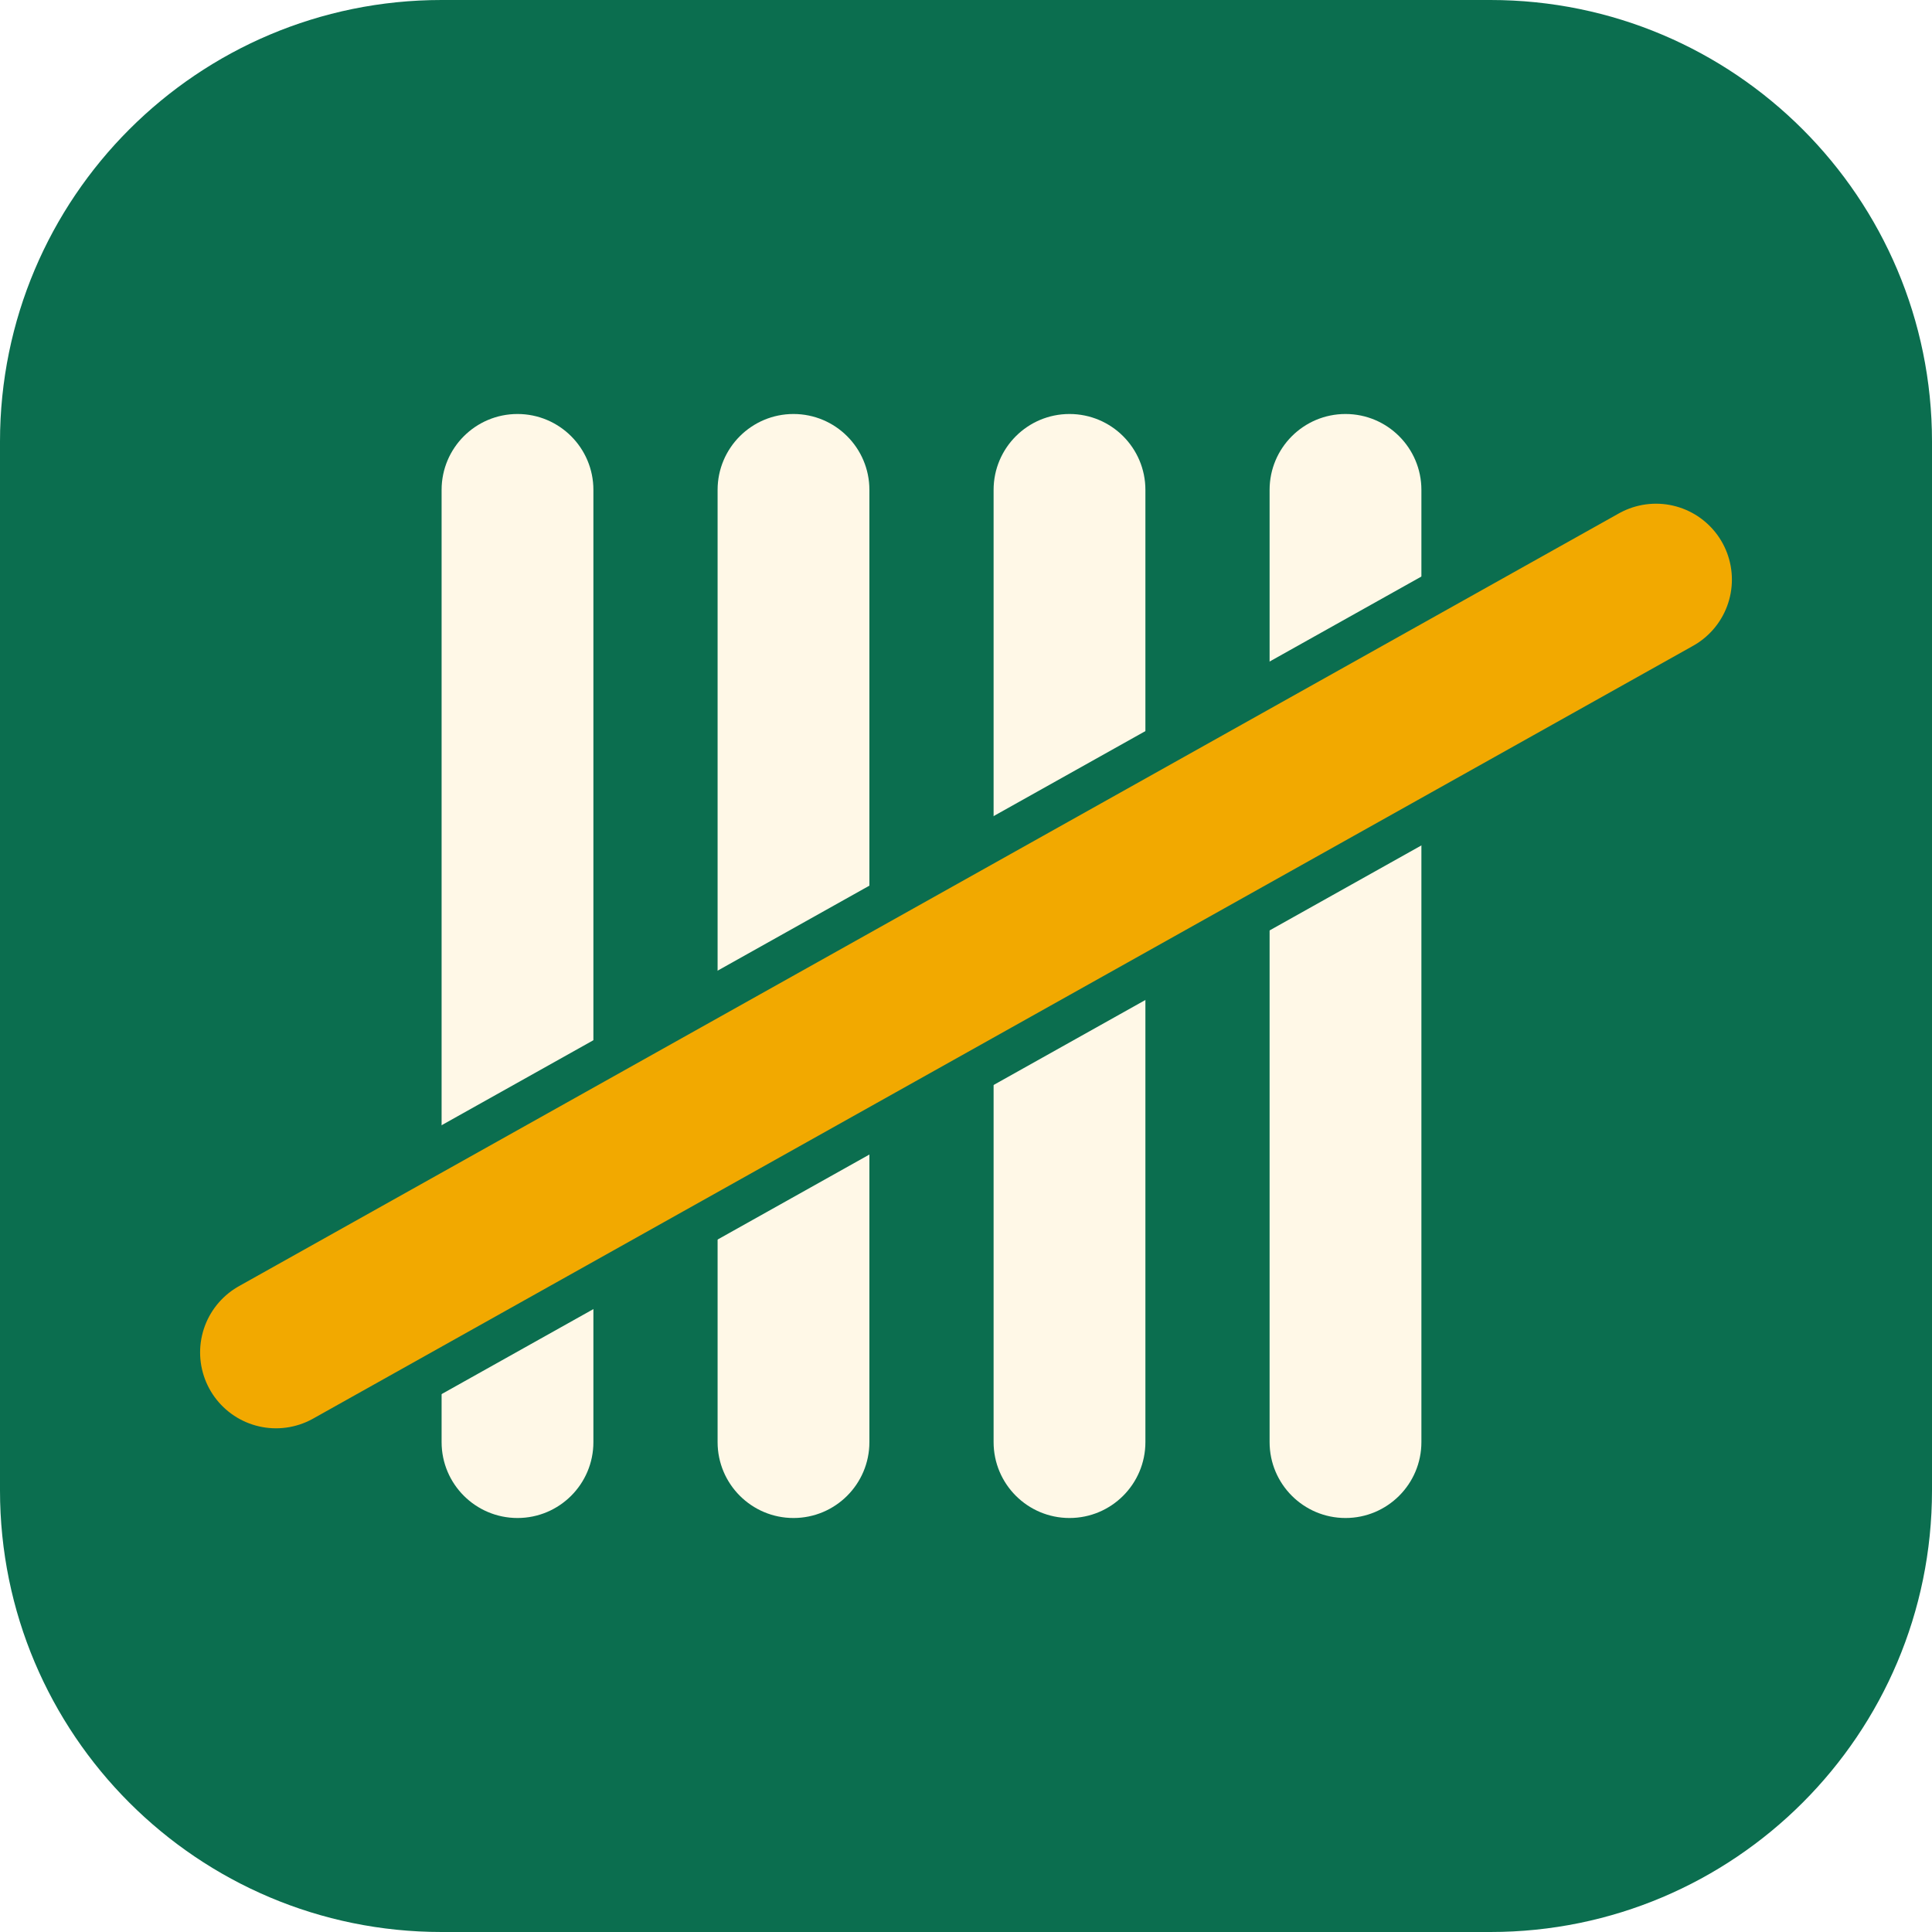
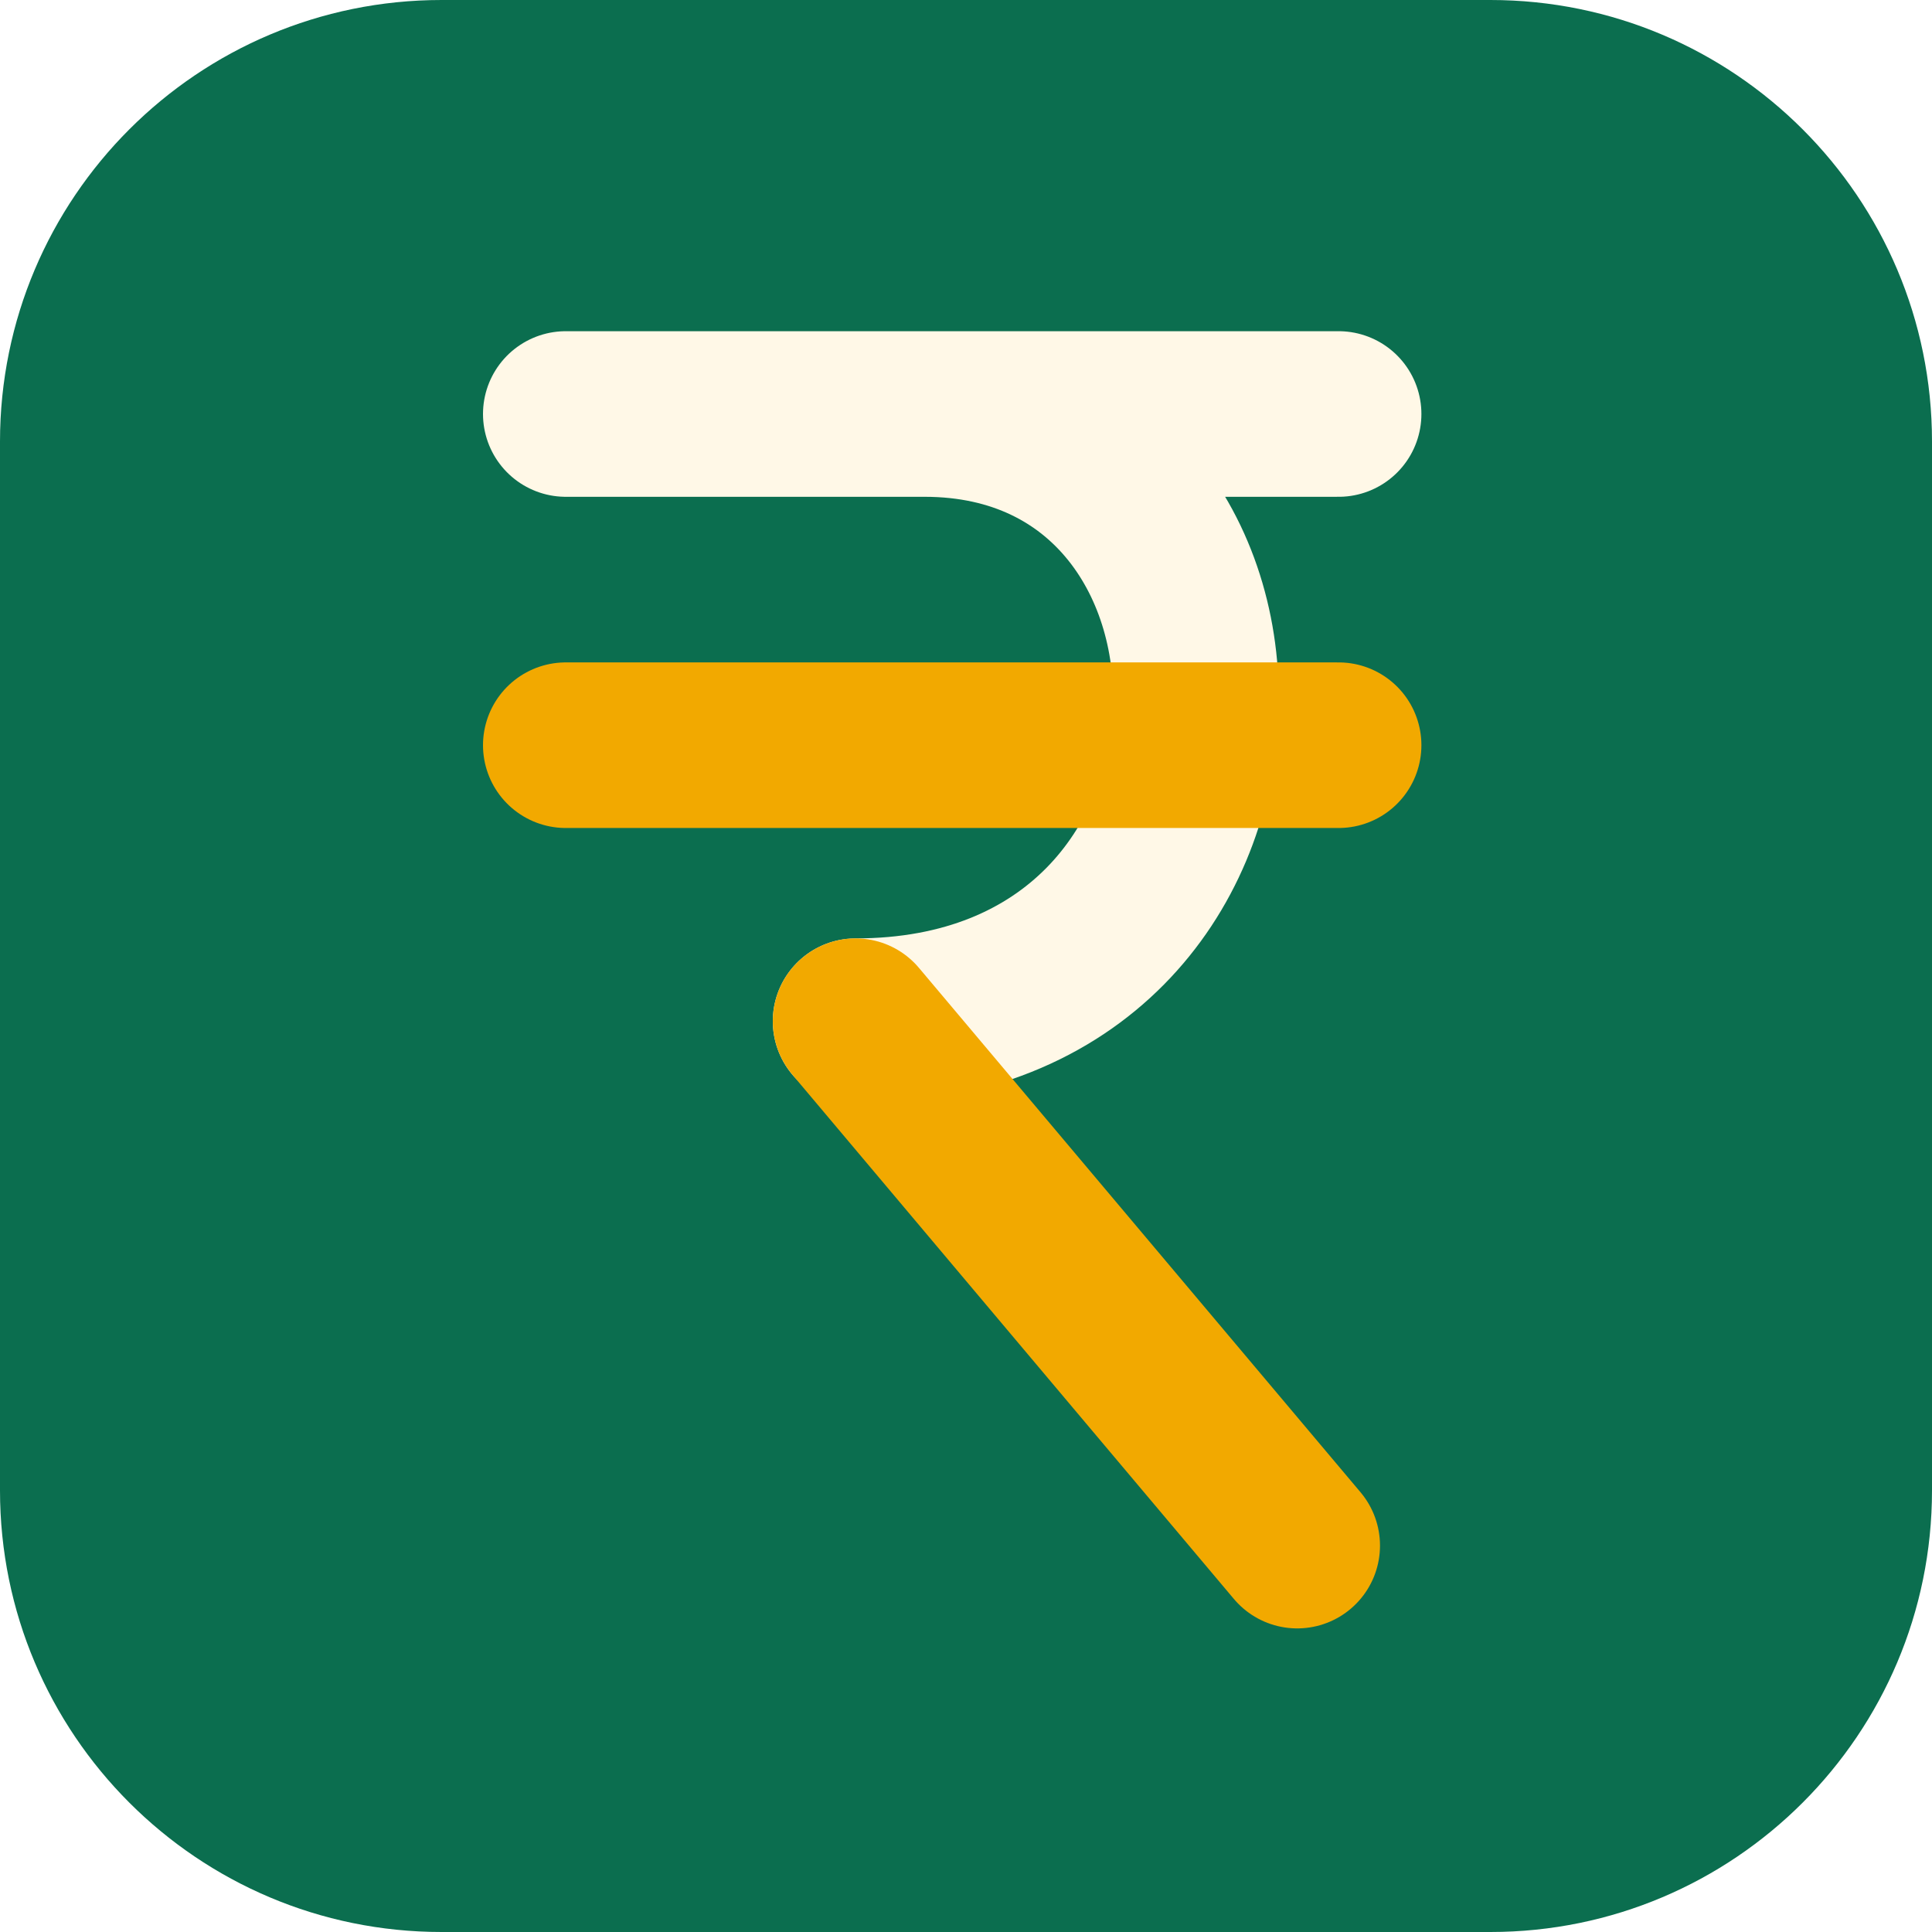
<svg xmlns="http://www.w3.org/2000/svg" viewBox="0 0 140 140" role="img" aria-label="UdhaarSaathi">
  <rect width="140" height="140" rx="32" fill="#0B6E4F" />
-   <g fill="#FFF8E7">
-     <rect x="32" y="30" width="11" height="80" rx="5.5" />
-     <rect x="52" y="30" width="11" height="80" rx="5.5" />
-     <rect x="72" y="30" width="11" height="80" rx="5.5" />
-     <rect x="92" y="30" width="11" height="80" rx="5.5" />
+   <g fill="none" stroke-width="12" stroke-linecap="round" stroke-linejoin="round">
+     <path d="M45 30 H67 C94 30 94 74 62 74 M41 30 H97" stroke="#FFF8E7" />
+     <path d="M41 54 H97 M62 74 L94 112" stroke="#F2A900" />
  </g>
-   <path d="M20 98 L120 42" stroke="#0B6E4F" stroke-width="17" stroke-linecap="round" />
-   <path d="M20 98 L120 42" stroke="#F2A900" stroke-width="11" stroke-linecap="round" />
</svg>
